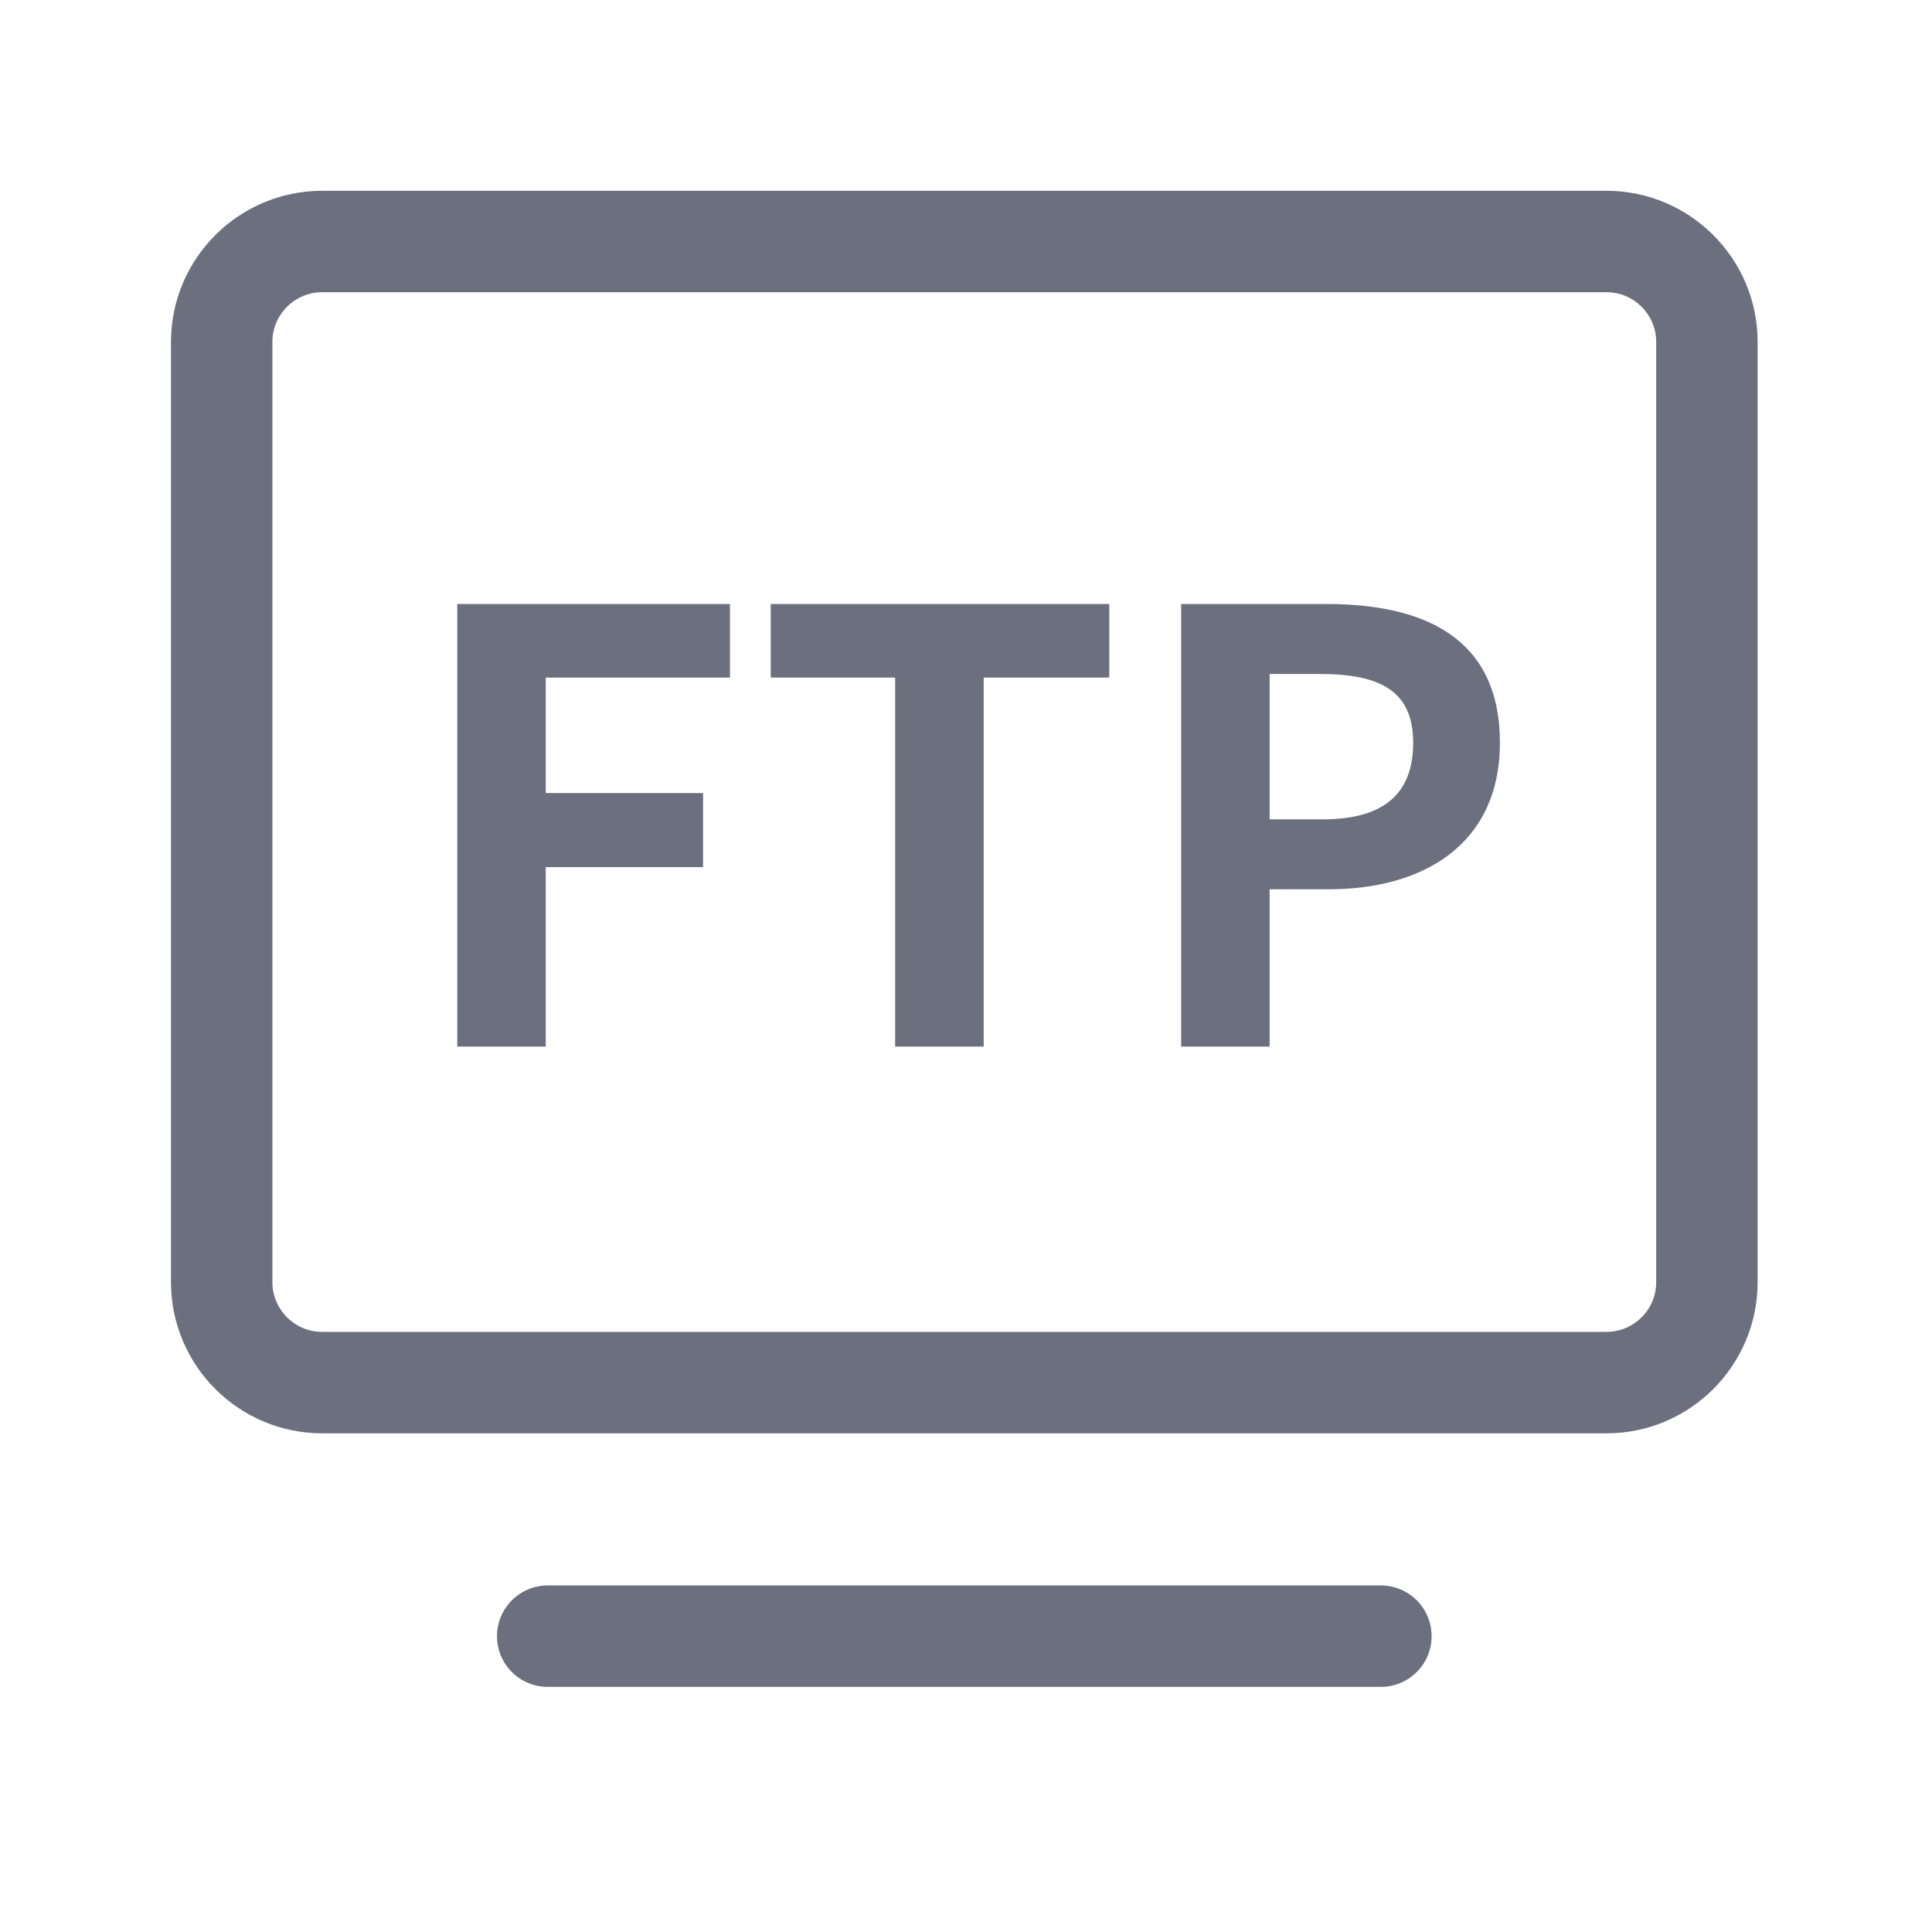
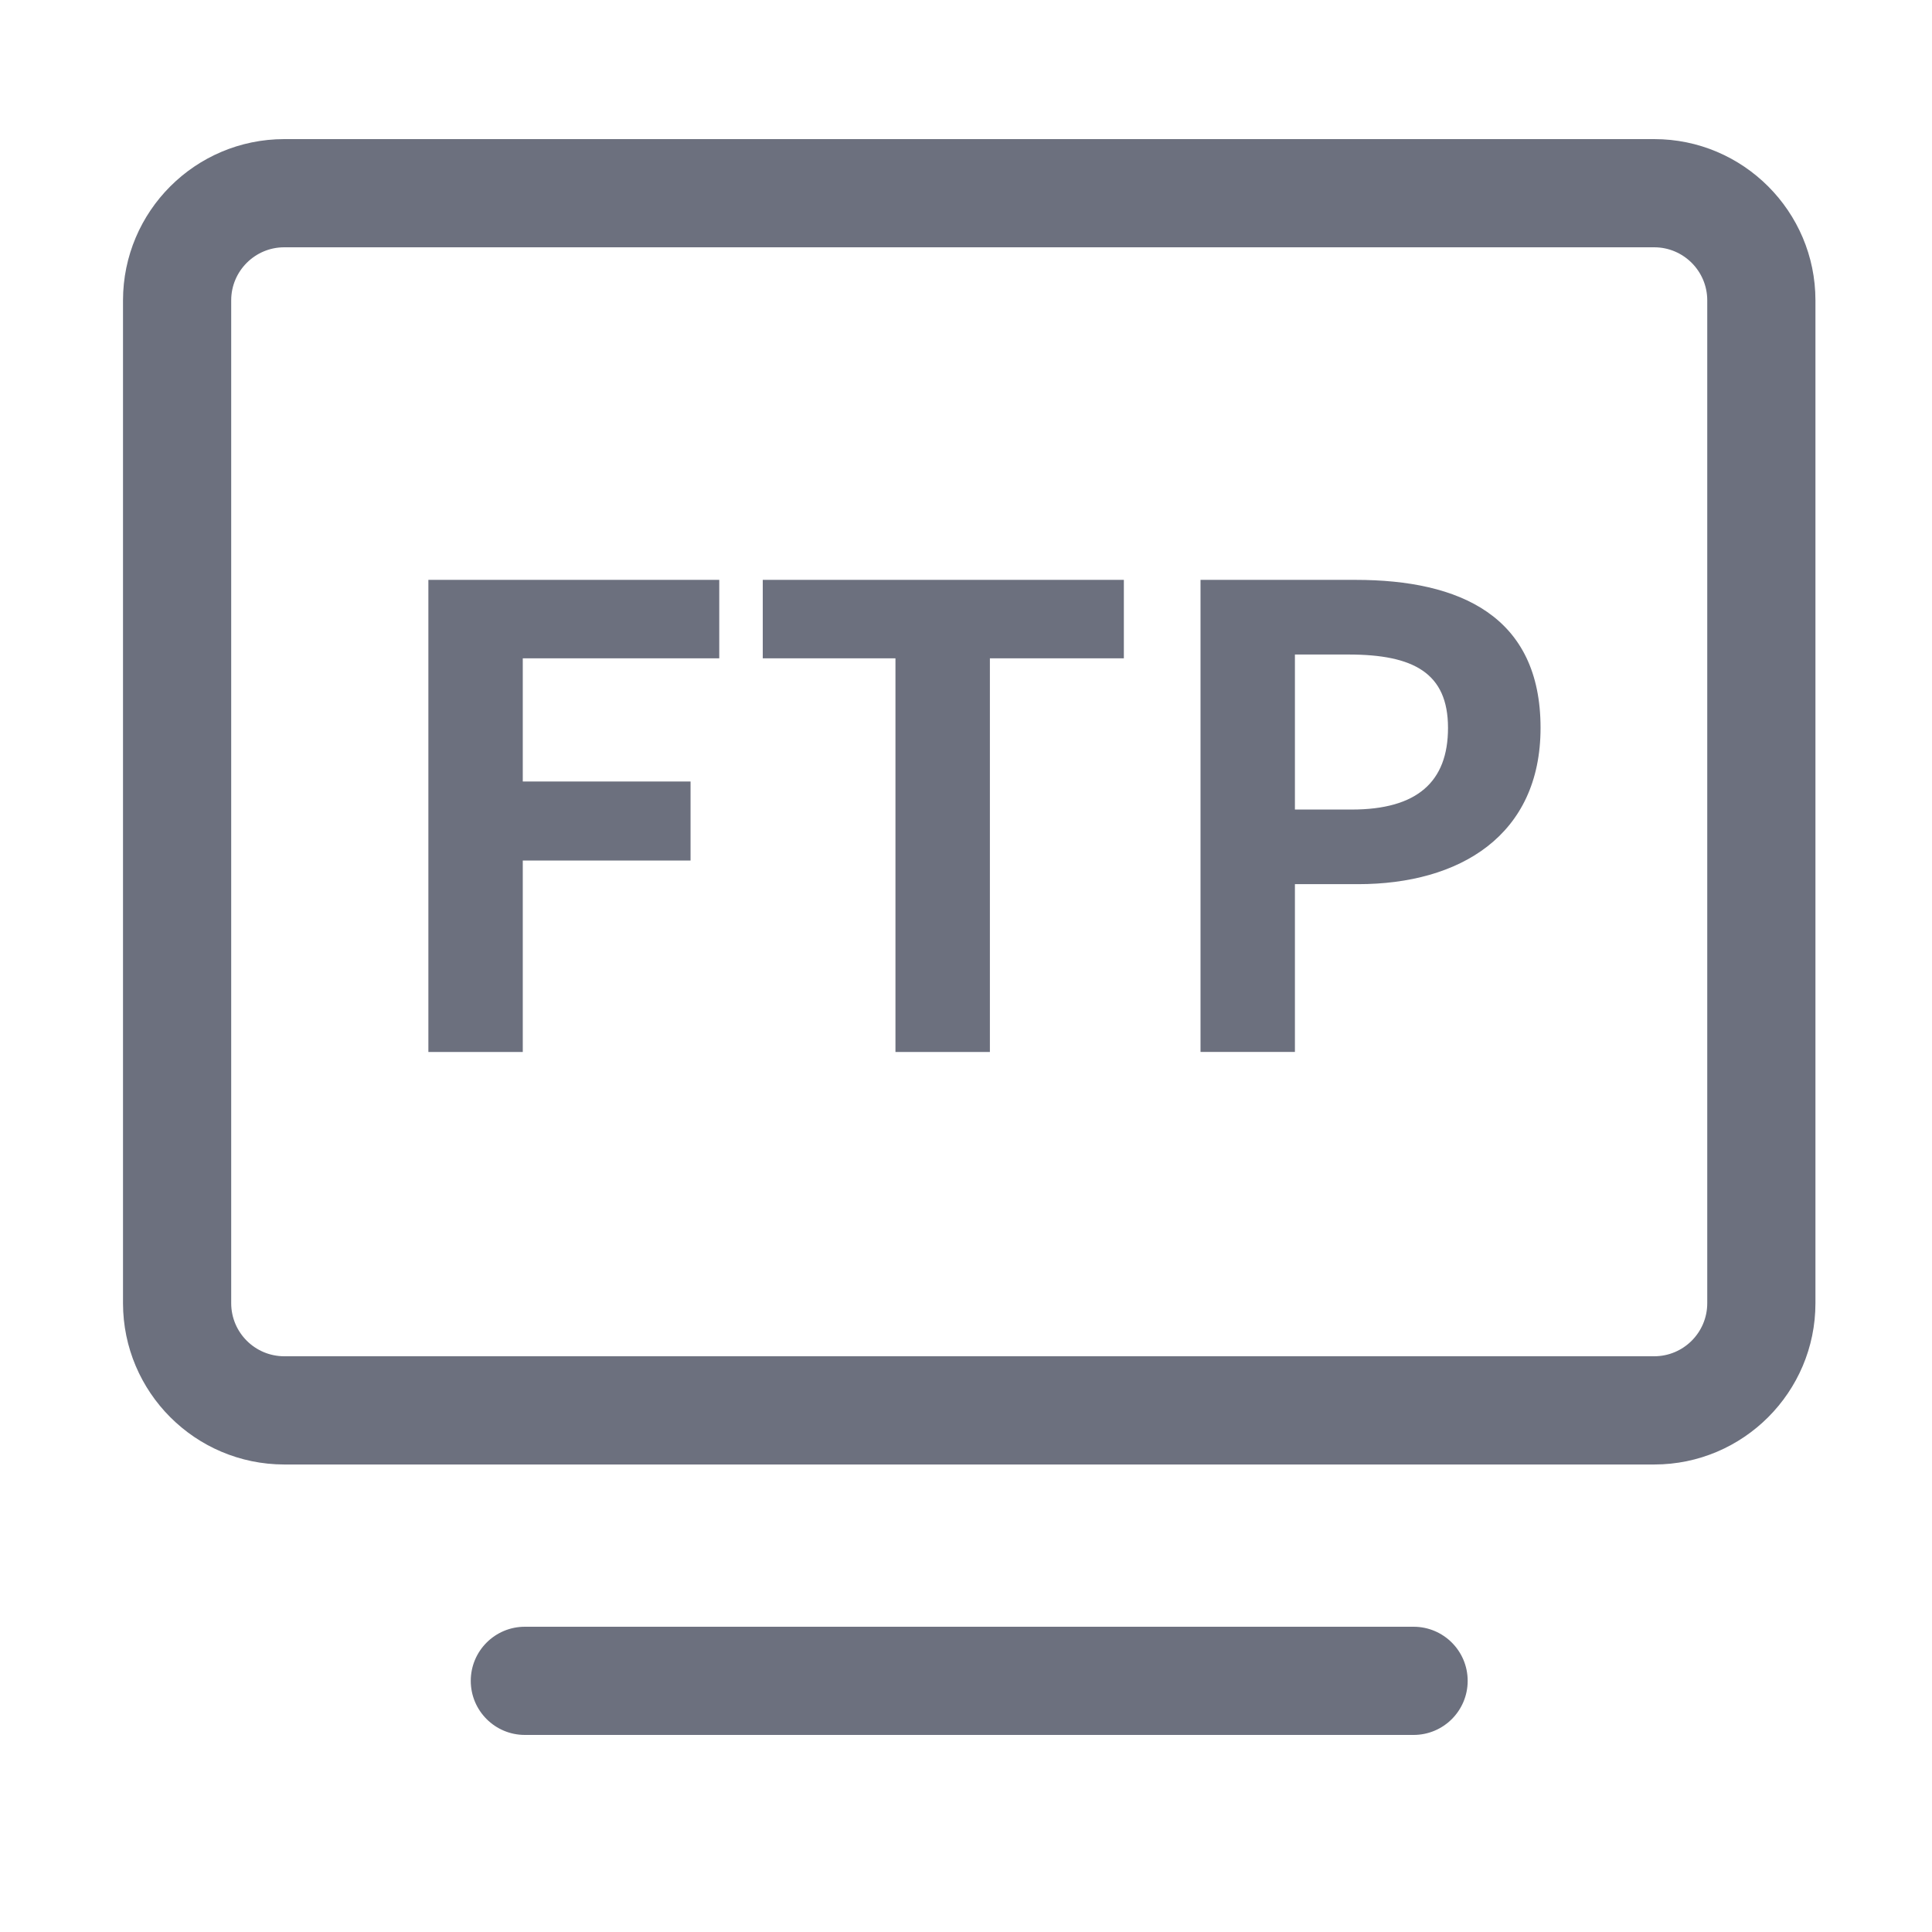
- <svg xmlns="http://www.w3.org/2000/svg" t="1747213953443" class="icon" viewBox="0 0 1024 1024" version="1.1" p-id="1523" width="16" height="16">
-   <path d="M851.478 101.12H170.722A80.198 80.198 0 0 0 90.62 181.222v498.355a80.218 80.218 0 0 0 80.102 80.122h680.755c44.16 0 80.102-35.942 80.102-80.122V181.222c0-44.16-35.942-80.102-80.102-80.102zM877.82 679.578c0 14.534-11.827 26.342-26.342 26.342H170.722A26.381 26.381 0 0 1 144.38 679.578V181.222c0-14.515 11.827-26.342 26.342-26.342h680.755c14.515 0 26.342 11.827 26.342 26.342v498.355zM731.9 840.32h-441.6a26.88 26.88 0 0 0 0 53.76h441.6a26.88 26.88 0 0 0 0-53.76z" p-id="1524" fill="#6C707E" />
-   <path d="M242.358 554.72h46.906v-95.117h83.366v-39.283h-83.366v-61.19h97.632v-38.995H242.358zM408.514 359.13h65.933v195.59h46.925V359.13h66.566v-38.995h-179.424zM703.062 320.134h-77.03v234.566h46.906v-83.366h31.392c50.4 0 90.662-24.077 90.662-77.664 0-55.469-39.936-73.536-91.93-73.536z m-1.901 114.125h-28.224v-77.03h26.63c32.333 0 49.44 9.197 49.44 36.442 0.019 26.957-15.514 40.589-47.846 40.589z" p-id="1525" fill="#6C707E" />
+ <svg xmlns="http://www.w3.org/2000/svg" t="1751945417827" class="icon" viewBox="0 0 1024 1024" version="1.1" p-id="1612" width="16" height="16">
+   <path d="M876.776 73.728H150.637A85.545 85.545 0 0 0 65.195 159.171v531.579a85.565 85.565 0 0 0 85.443 85.463h726.139c47.104 0 85.443-38.339 85.443-85.463V159.171c0-47.104-38.339-85.443-85.443-85.443zM904.875 690.749c0 15.503-12.616 28.099-28.099 28.099H150.637A28.14 28.14 0 0 1 122.539 690.749V159.171c0-15.483 12.616-28.099 28.099-28.099h726.139c15.483 0 28.099 12.616 28.099 28.099v531.579zM749.227 862.208h-471.04a28.672 28.672 0 0 0 0 57.344h471.04a28.672 28.672 0 0 0 0-57.344z" p-id="1613" fill="#6C707E" />
+   <path d="M227.048 557.568h50.033v-101.458h88.924v-41.902h-88.924v-65.27h104.141v-41.595H227.048zM404.282 348.938h70.328v208.63h50.053V348.938h71.004v-41.595h-191.386zM718.466 307.343h-82.166v250.204h50.033v-88.924h33.485c53.76 0 96.707-25.682 96.707-82.842 0-59.167-42.598-78.438-98.058-78.438z m-2.028 121.733h-30.106v-82.166h28.406c34.488 0 52.736 9.81 52.736 38.871 0.02 28.754-16.548 43.295-51.036 43.295z" p-id="1614" fill="#6C707E" />
</svg>
